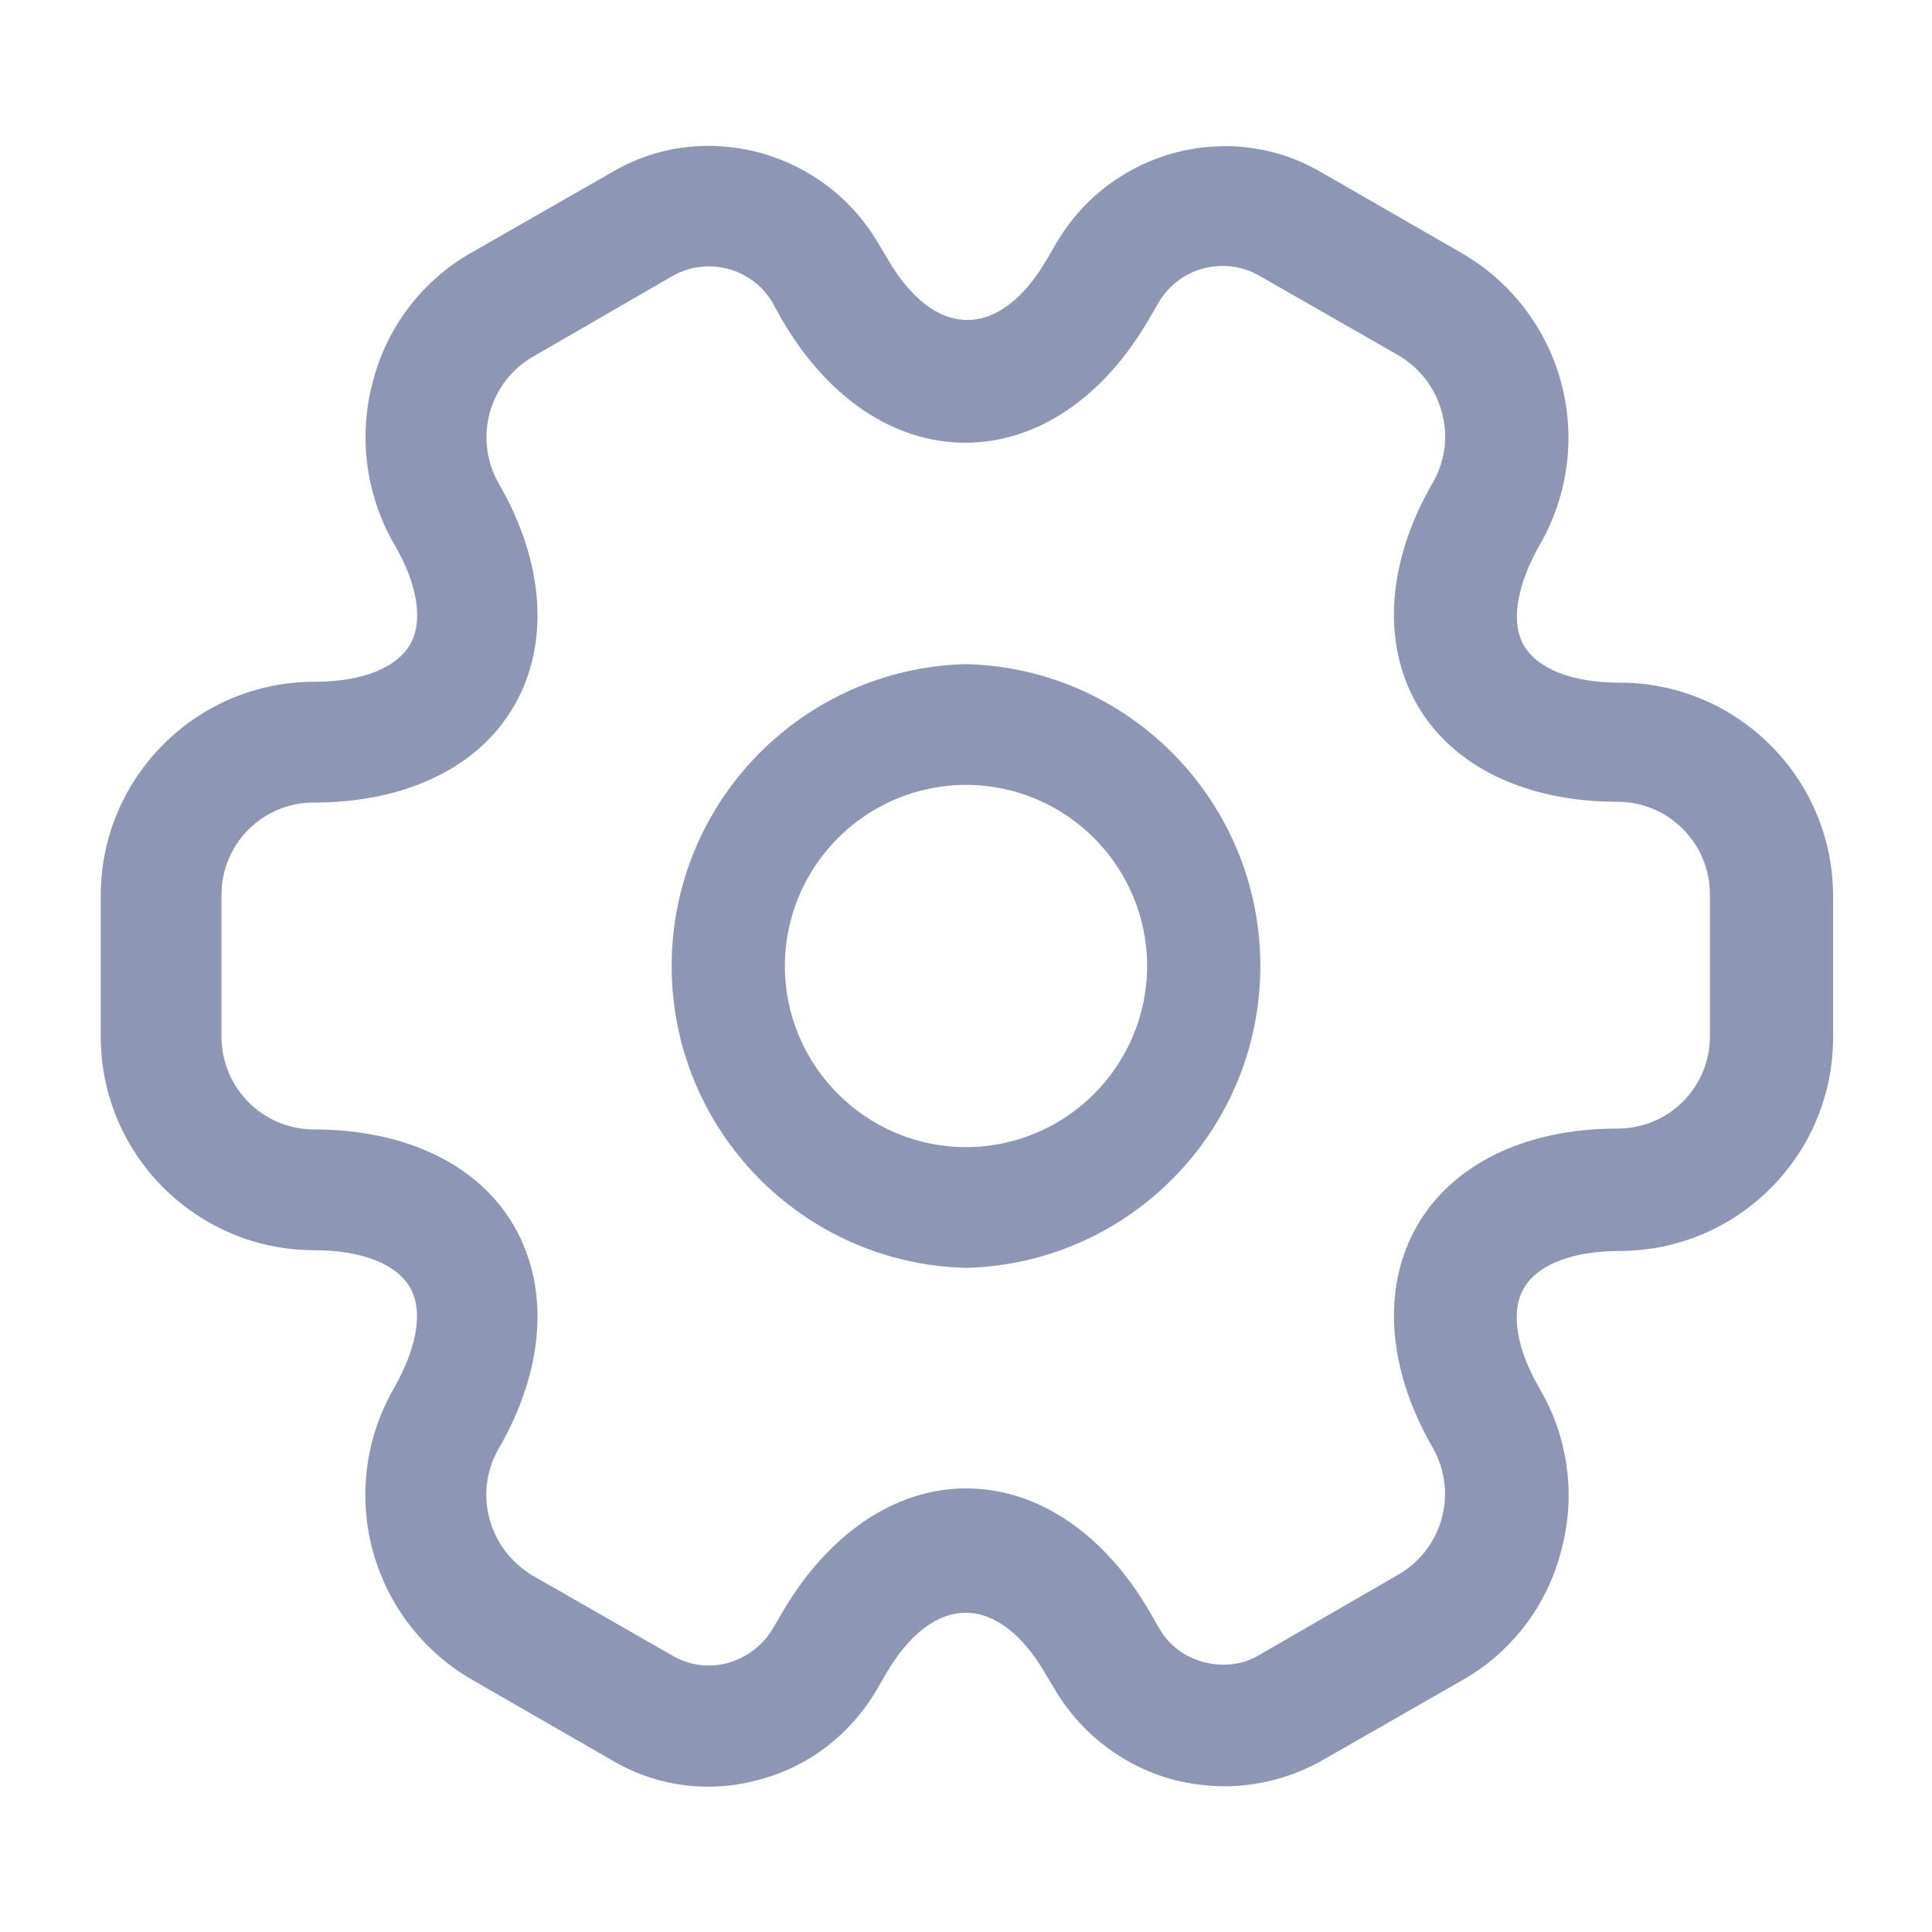
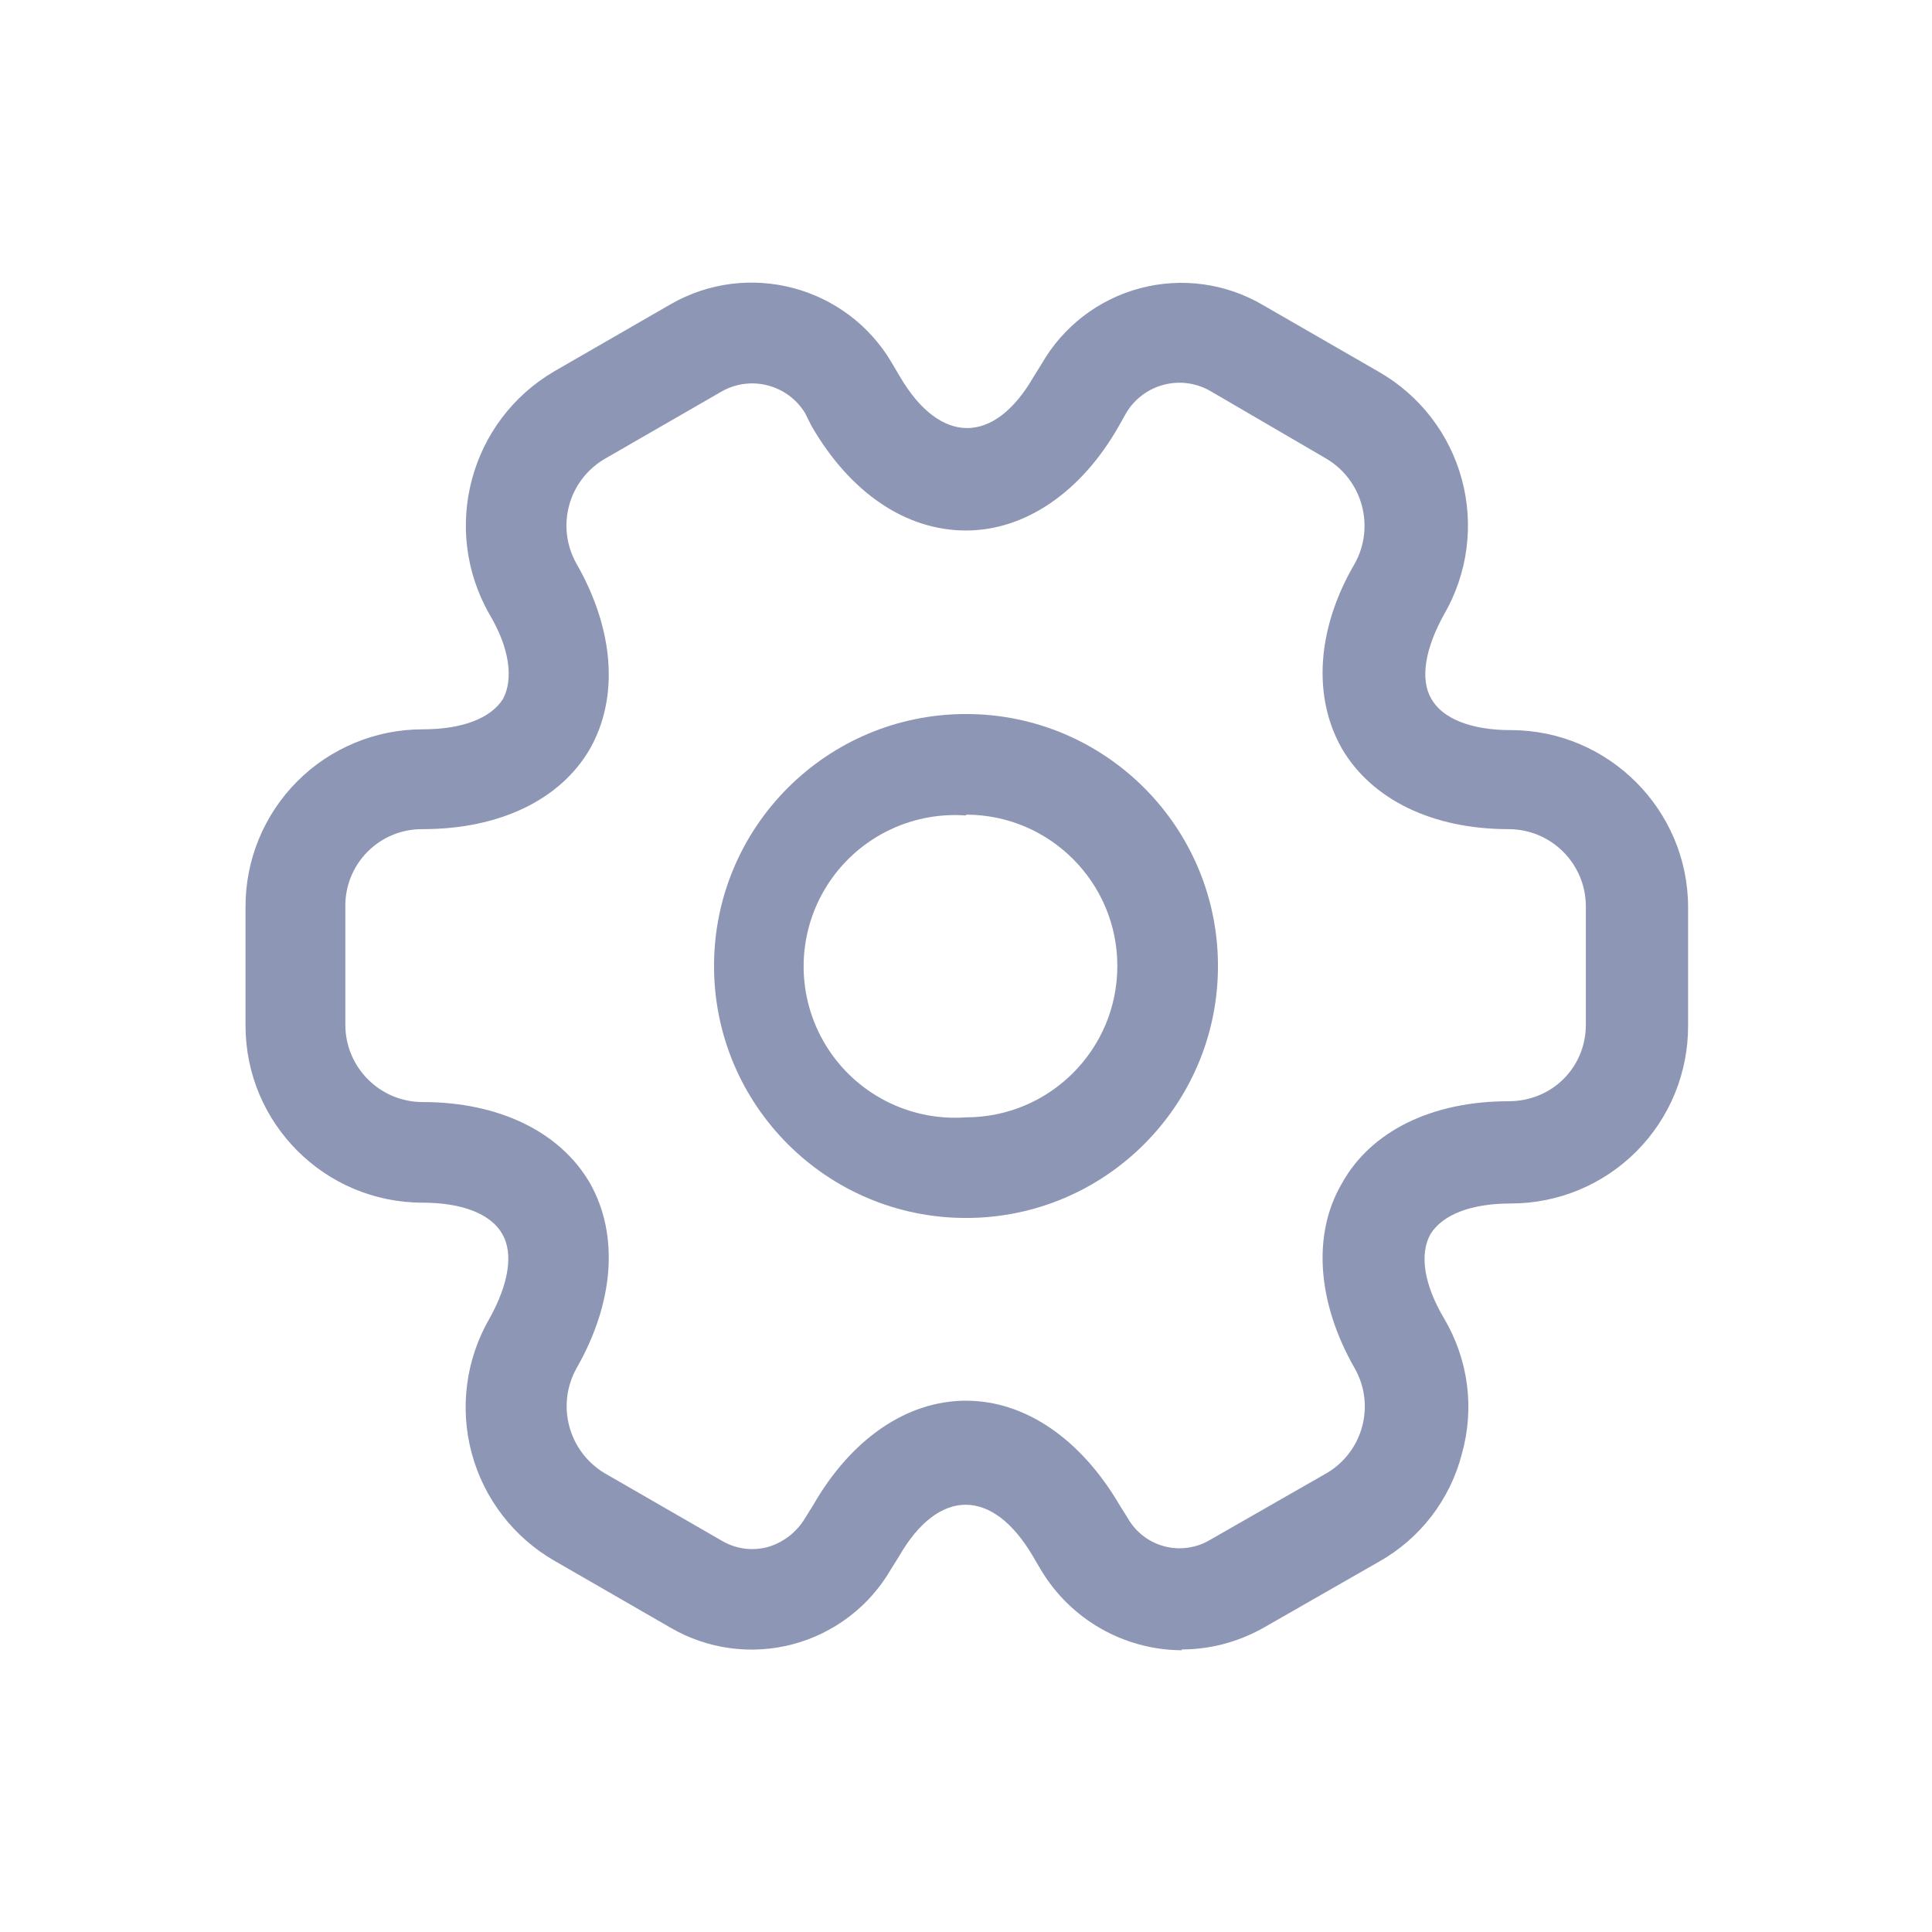
- <svg xmlns="http://www.w3.org/2000/svg" fill="none" viewBox="0 0 20 20">
-   <path fill="#8D96B5" d="M10 13.125a3.126 3.126 0 0 1 0-6.25 3.126 3.126 0 0 1 0 6.25Zm0-5A1.878 1.878 0 0 0 8.125 10c0 1.033.842 1.875 1.875 1.875A1.878 1.878 0 0 0 11.875 10 1.878 1.878 0 0 0 10 8.125Z" />
-   <path fill="#8D96B5" d="M12.676 18.492a2.27 2.27 0 0 1-.525-.067 2.047 2.047 0 0 1-1.225-.925l-.1-.167c-.491-.85-1.166-.85-1.658 0l-.092.159c-.275.466-.708.8-1.225.933a1.951 1.951 0 0 1-1.525-.208l-1.433-.825a2.208 2.208 0 0 1-.817-3.017c.242-.425.309-.808.167-1.05s-.5-.383-.992-.383a2.212 2.212 0 0 1-2.208-2.209V9.267c0-1.217.992-2.209 2.208-2.209.492 0 .85-.141.992-.383.142-.242.083-.625-.167-1.05A2.218 2.218 0 0 1 3.86 3.95a2.15 2.15 0 0 1 1.033-1.342l1.442-.825c.941-.558 2.183-.233 2.75.725l.1.167c.491.85 1.166.85 1.658 0l.092-.158c.566-.967 1.808-1.292 2.758-.725l1.433.825a2.208 2.208 0 0 1 .817 3.016c-.242.425-.308.809-.167 1.05.142.242.5.384.992.384 1.217 0 2.208.991 2.208 2.208v1.467a2.212 2.212 0 0 1-2.208 2.208c-.492 0-.85.142-.992.383-.141.242-.083.625.167 1.05a2.18 2.18 0 0 1 .217 1.675 2.15 2.15 0 0 1-1.034 1.342l-1.441.825a2.073 2.073 0 0 1-1.009.267Zm-2.675-3.084c.742 0 1.434.467 1.909 1.292l.091.158c.1.175.267.3.467.35.2.05.4.025.567-.075l1.441-.833a.964.964 0 0 0 .359-1.308c-.475-.817-.534-1.659-.167-2.3.367-.642 1.125-1.009 2.075-1.009a.953.953 0 0 0 .958-.958V9.258a.958.958 0 0 0-.958-.958c-.95 0-1.708-.367-2.075-1.008-.367-.642-.308-1.484.167-2.3a.952.952 0 0 0 .091-.725.975.975 0 0 0-.441-.584l-1.442-.825a.767.767 0 0 0-1.05.275l-.092.159c-.475.825-1.166 1.291-1.908 1.291S8.56 4.117 8.085 3.292l-.092-.167a.765.765 0 0 0-1.033-.267l-1.442.834A.964.964 0 0 0 5.16 5c.475.817.533 1.658.166 2.3-.366.642-1.125 1.008-2.075 1.008a.953.953 0 0 0-.958.959v1.466c0 .525.425.959.958.959.95 0 1.709.366 2.075 1.008.367.642.309 1.483-.166 2.3a.952.952 0 0 0-.092.725c.067.25.225.45.442.583l1.441.825a.737.737 0 0 0 .575.084.79.79 0 0 0 .475-.359l.092-.158c.475-.817 1.167-1.292 1.908-1.292Z" />
+ <svg xmlns="http://www.w3.org/2000/svg" fill="none" viewBox="0 0 24 24">
+   <path fill="#8D96B5" d="M12 15.13a3.13 3.13 0 1 1 0-6.26 3.13 3.13 0 0 1 0 6.26Zm0-5a1.88 1.88 0 1 0 0 3.75 1.88 1.88 0 0 0 0-3.76Z" />
+   <path fill="#8D96B5" d="M14.68 20.5a2.05 2.05 0 0 1-1.75-1l-.1-.17c-.5-.85-1.17-.85-1.66 0l-.1.16a2 2 0 0 1-2.74.73l-1.44-.83a2.2 2.2 0 0 1-.81-3.01c.24-.43.3-.81.16-1.05-.14-.25-.5-.39-.99-.39a2.2 2.2 0 0 1-2.2-2.2v-1.47a2.2 2.2 0 0 1 2.2-2.21c.5 0 .85-.14 1-.38.13-.25.08-.63-.17-1.05a2.22 2.22 0 0 1 .81-3.02l1.44-.83a2.02 2.02 0 0 1 2.75.73l.1.17c.5.85 1.17.85 1.66 0l.1-.16a2 2 0 0 1 2.75-.73l1.44.83a2.2 2.2 0 0 1 .81 3.01c-.24.43-.3.81-.16 1.05.14.25.5.39.99.39 1.21 0 2.2.99 2.2 2.2v1.47a2.2 2.2 0 0 1-2.2 2.21c-.5 0-.85.14-1 .38-.14.25-.08.63.17 1.05.3.51.38 1.11.22 1.68a2.15 2.15 0 0 1-1.03 1.34l-1.45.83c-.31.17-.65.26-1 .26ZM12 17.4c.74 0 1.43.48 1.91 1.3l.1.16a.74.74 0 0 0 1.02.27l1.45-.83a.96.96 0 0 0 .35-1.3c-.47-.82-.53-1.67-.16-2.3.36-.65 1.12-1.02 2.07-1.02.54 0 .96-.42.96-.95v-1.47a.96.96 0 0 0-.96-.96c-.95 0-1.7-.37-2.07-1-.37-.65-.31-1.5.16-2.3a.97.97 0 0 0-.35-1.3l-1.44-.84a.77.77 0 0 0-1.05.27l-.09.16c-.47.83-1.17 1.3-1.9 1.3-.75 0-1.44-.47-1.92-1.3L10 5.13a.77.77 0 0 0-1.03-.27l-1.44.83A.96.96 0 0 0 7.16 7c.47.82.53 1.66.17 2.3-.37.64-1.13 1-2.08 1a.95.95 0 0 0-.96.97v1.46c0 .53.43.96.96.96.95 0 1.71.37 2.08 1.01.36.64.3 1.48-.17 2.3a.97.97 0 0 0 .35 1.3l1.44.83c.18.11.38.14.58.09a.8.8 0 0 0 .47-.36l.1-.16c.47-.82 1.16-1.3 1.9-1.3Z" />
</svg>
